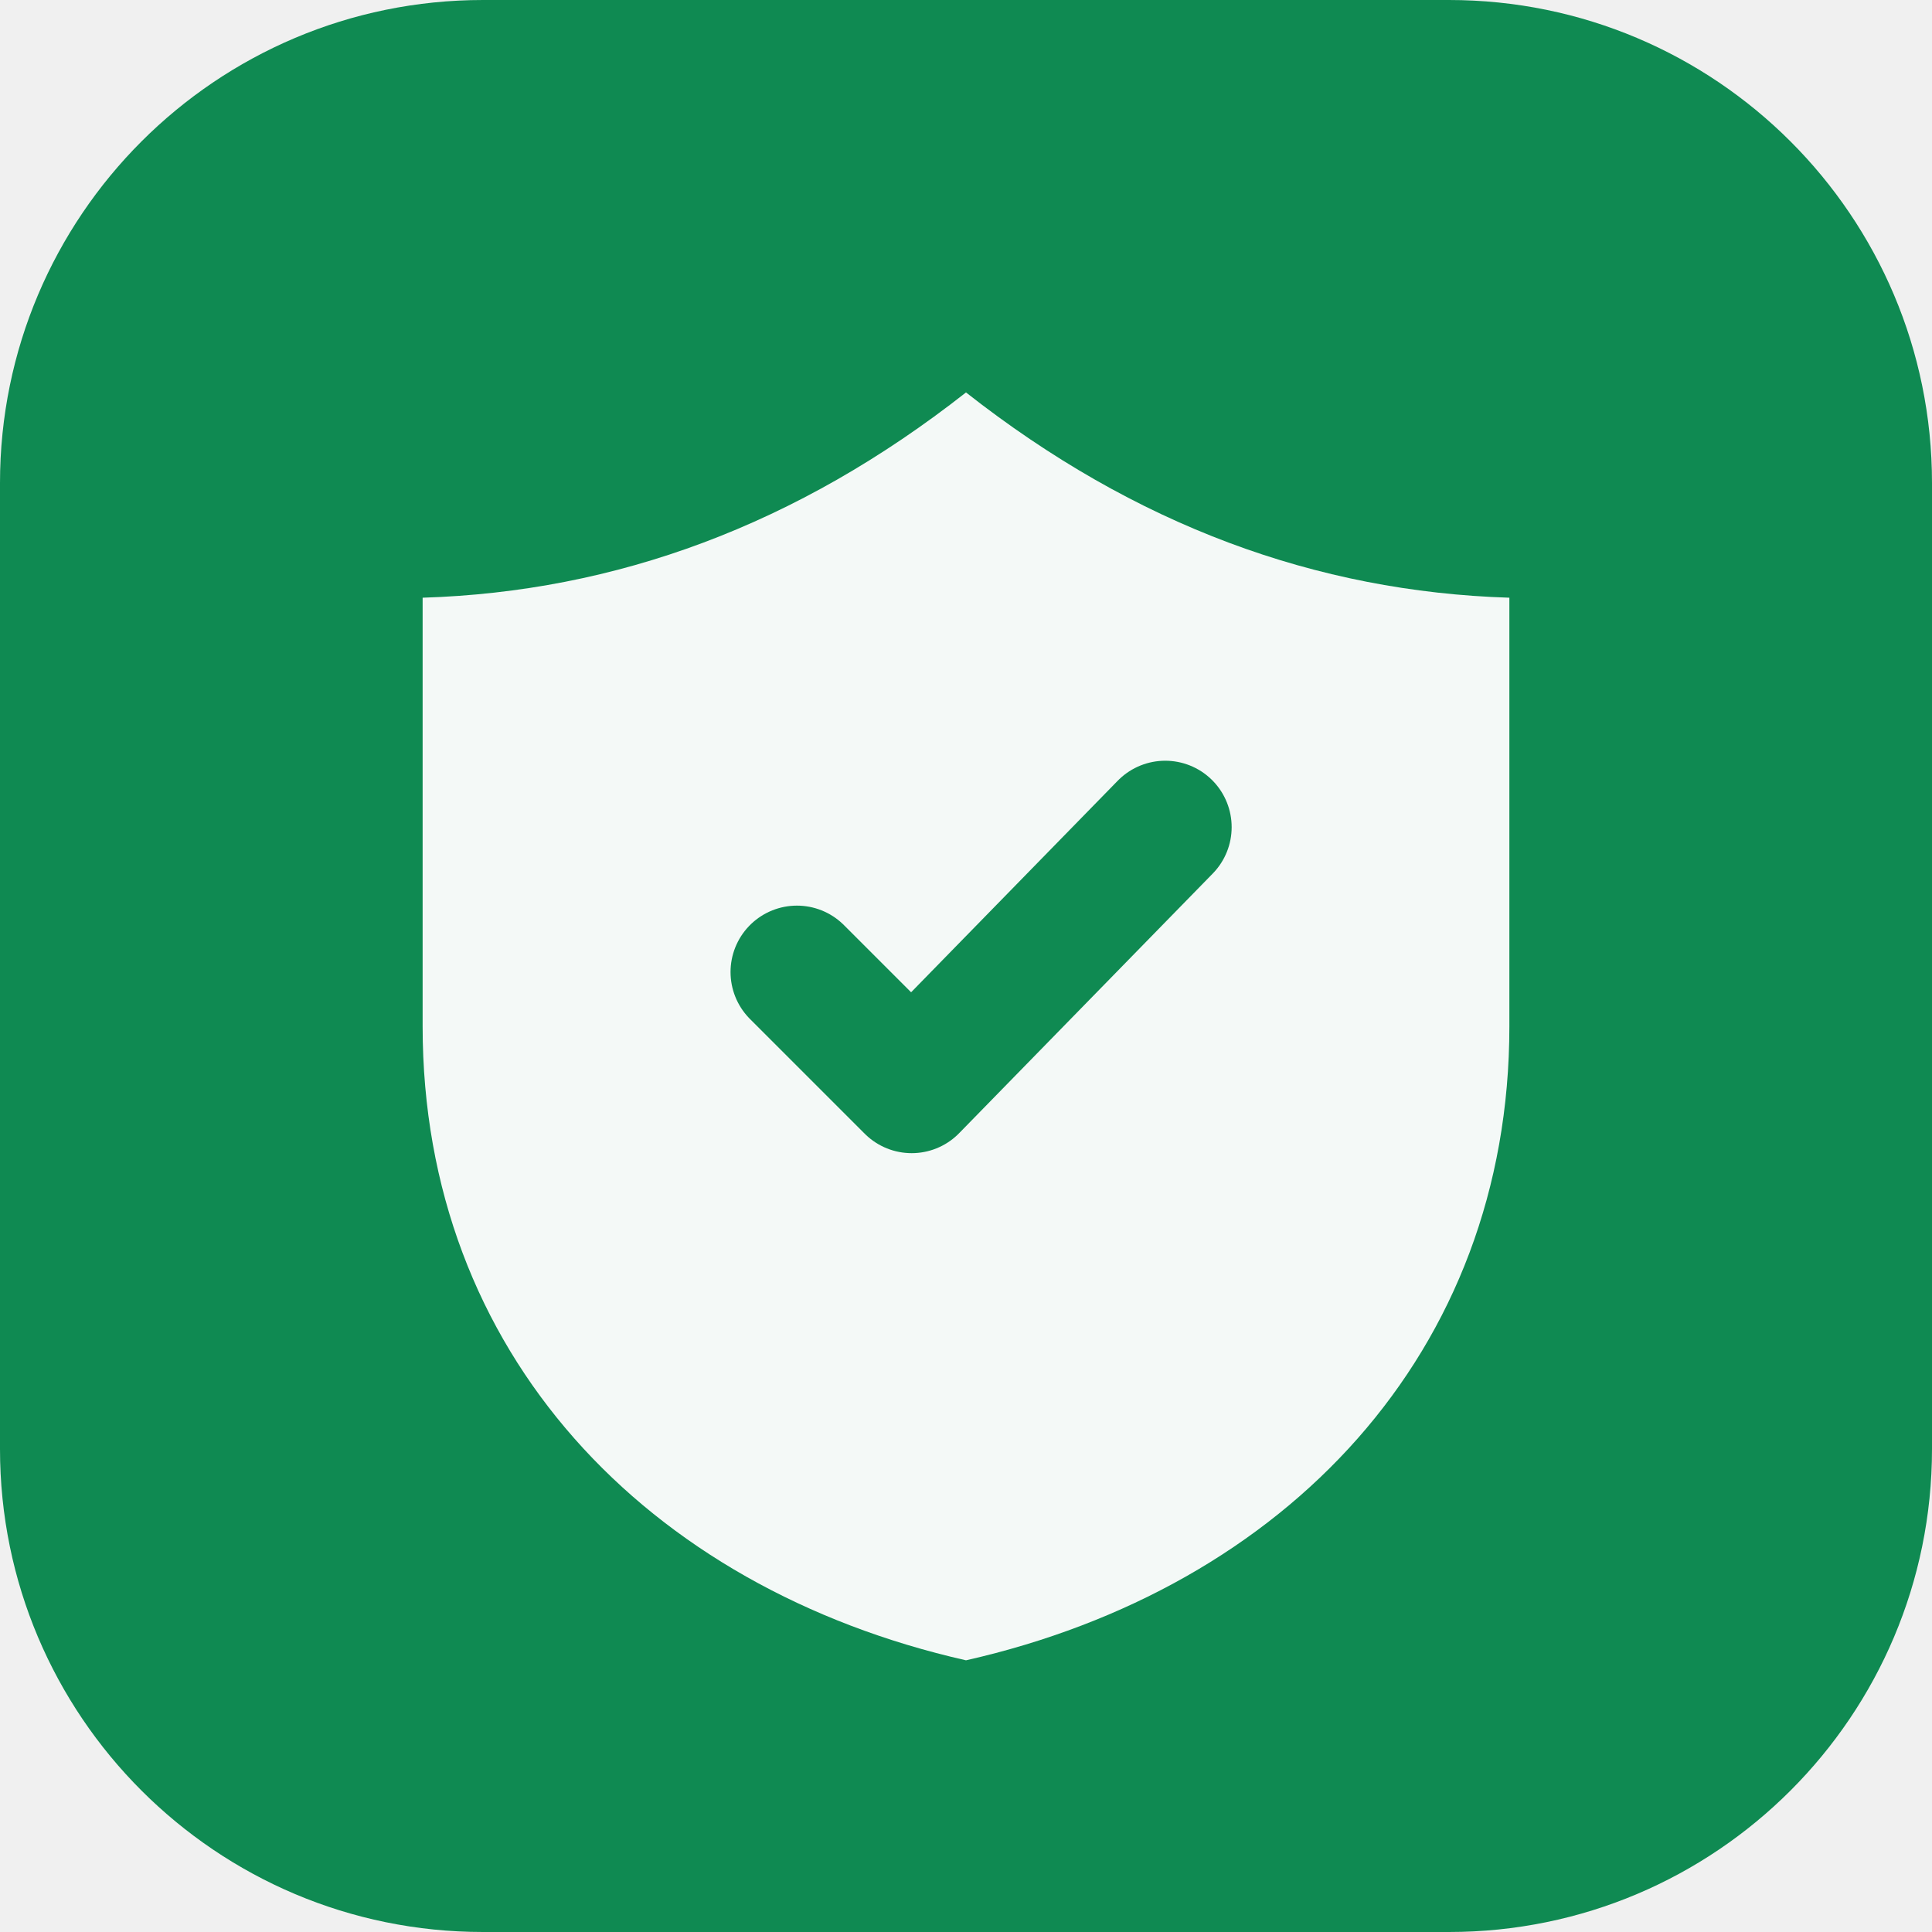
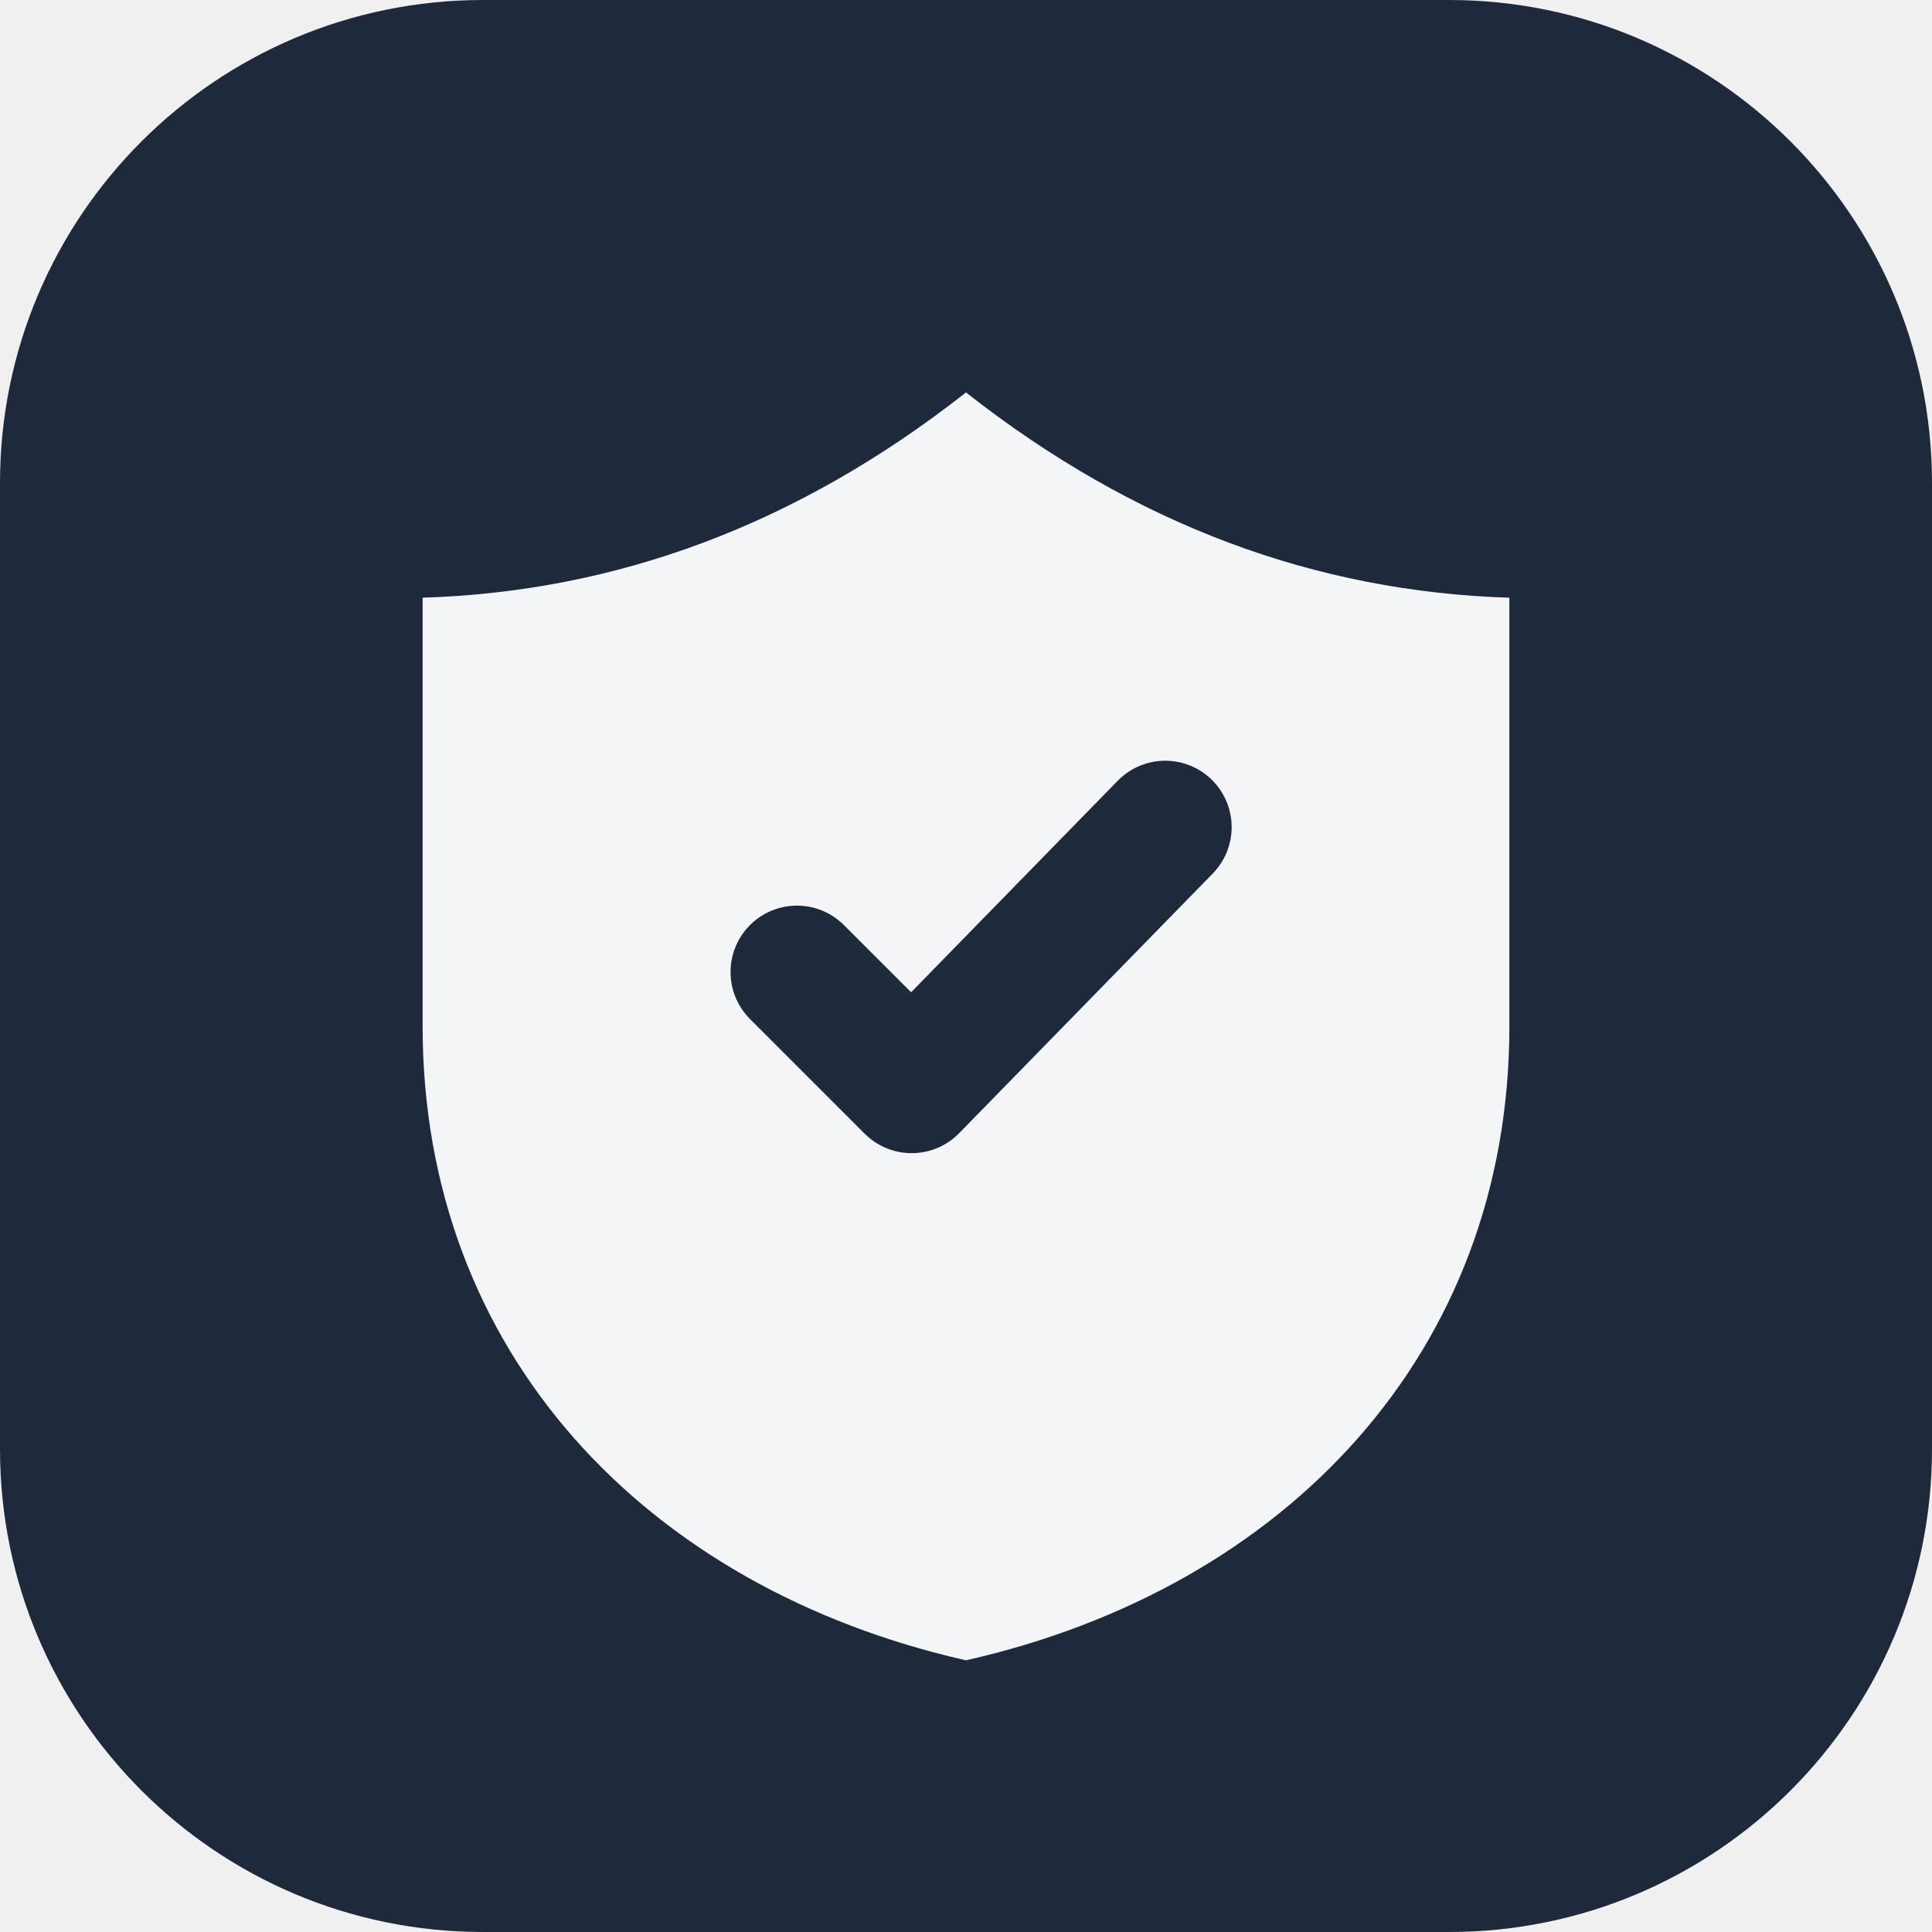
<svg xmlns="http://www.w3.org/2000/svg" viewBox="0 0 32 32" fill="none">
-   <rect width="32" height="32" rx="8" fill="#0F8A52" />
+   <rect width="32" height="32" rx="8" fill="#1E293B" />
  <path d="M16 6.5c-2.8 2.2-5.8 3.3-9 3.4v7.1c0 5.4 3.7 9.3 9 10.5 5.3-1.2 9-5.1 9-10.5V9.9c-3.2-.1-6.2-1.2-9-3.4z" fill="#FFFFFF" fill-opacity="0.95" />
-   <path d="M13.2 16.1l1.9 1.9 4.2-4.3" stroke="#0F8A52" stroke-width="2.2" stroke-linecap="round" stroke-linejoin="round" />
+   <path d="M13.2 16.1l1.9 1.9 4.2-4.3" stroke="#1E293B" stroke-width="2.2" stroke-linecap="round" stroke-linejoin="round" />
</svg>
